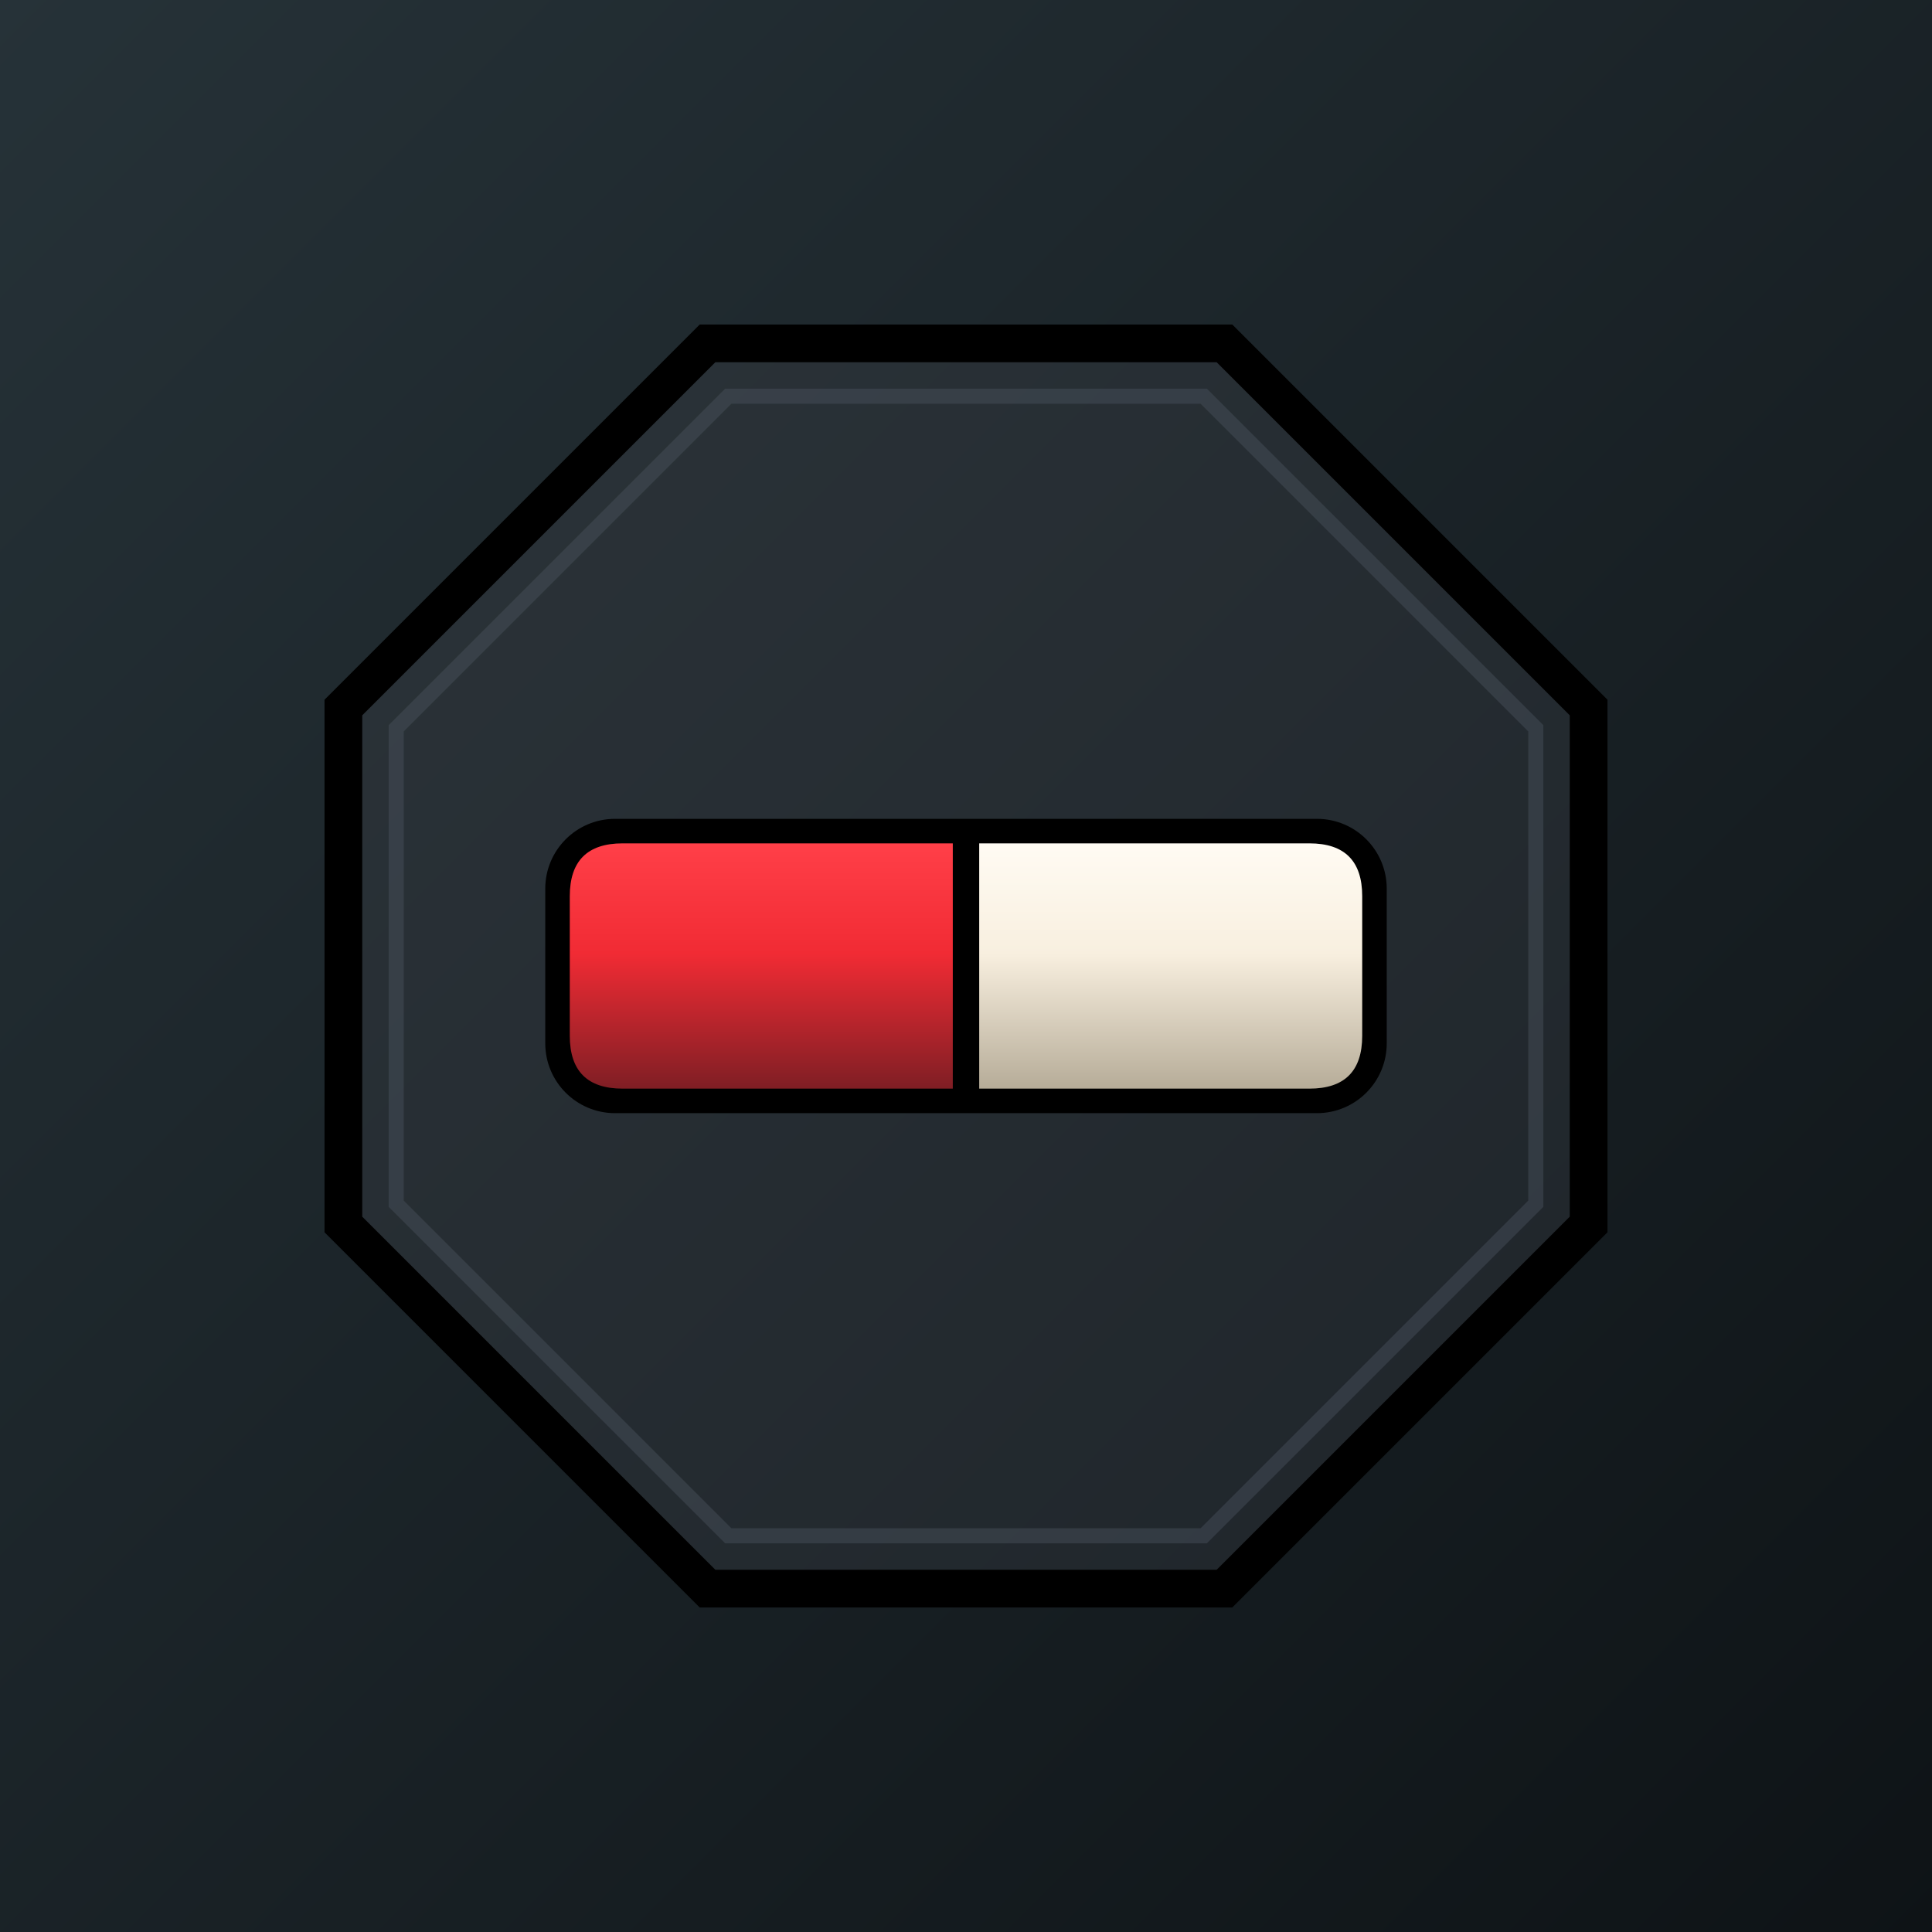
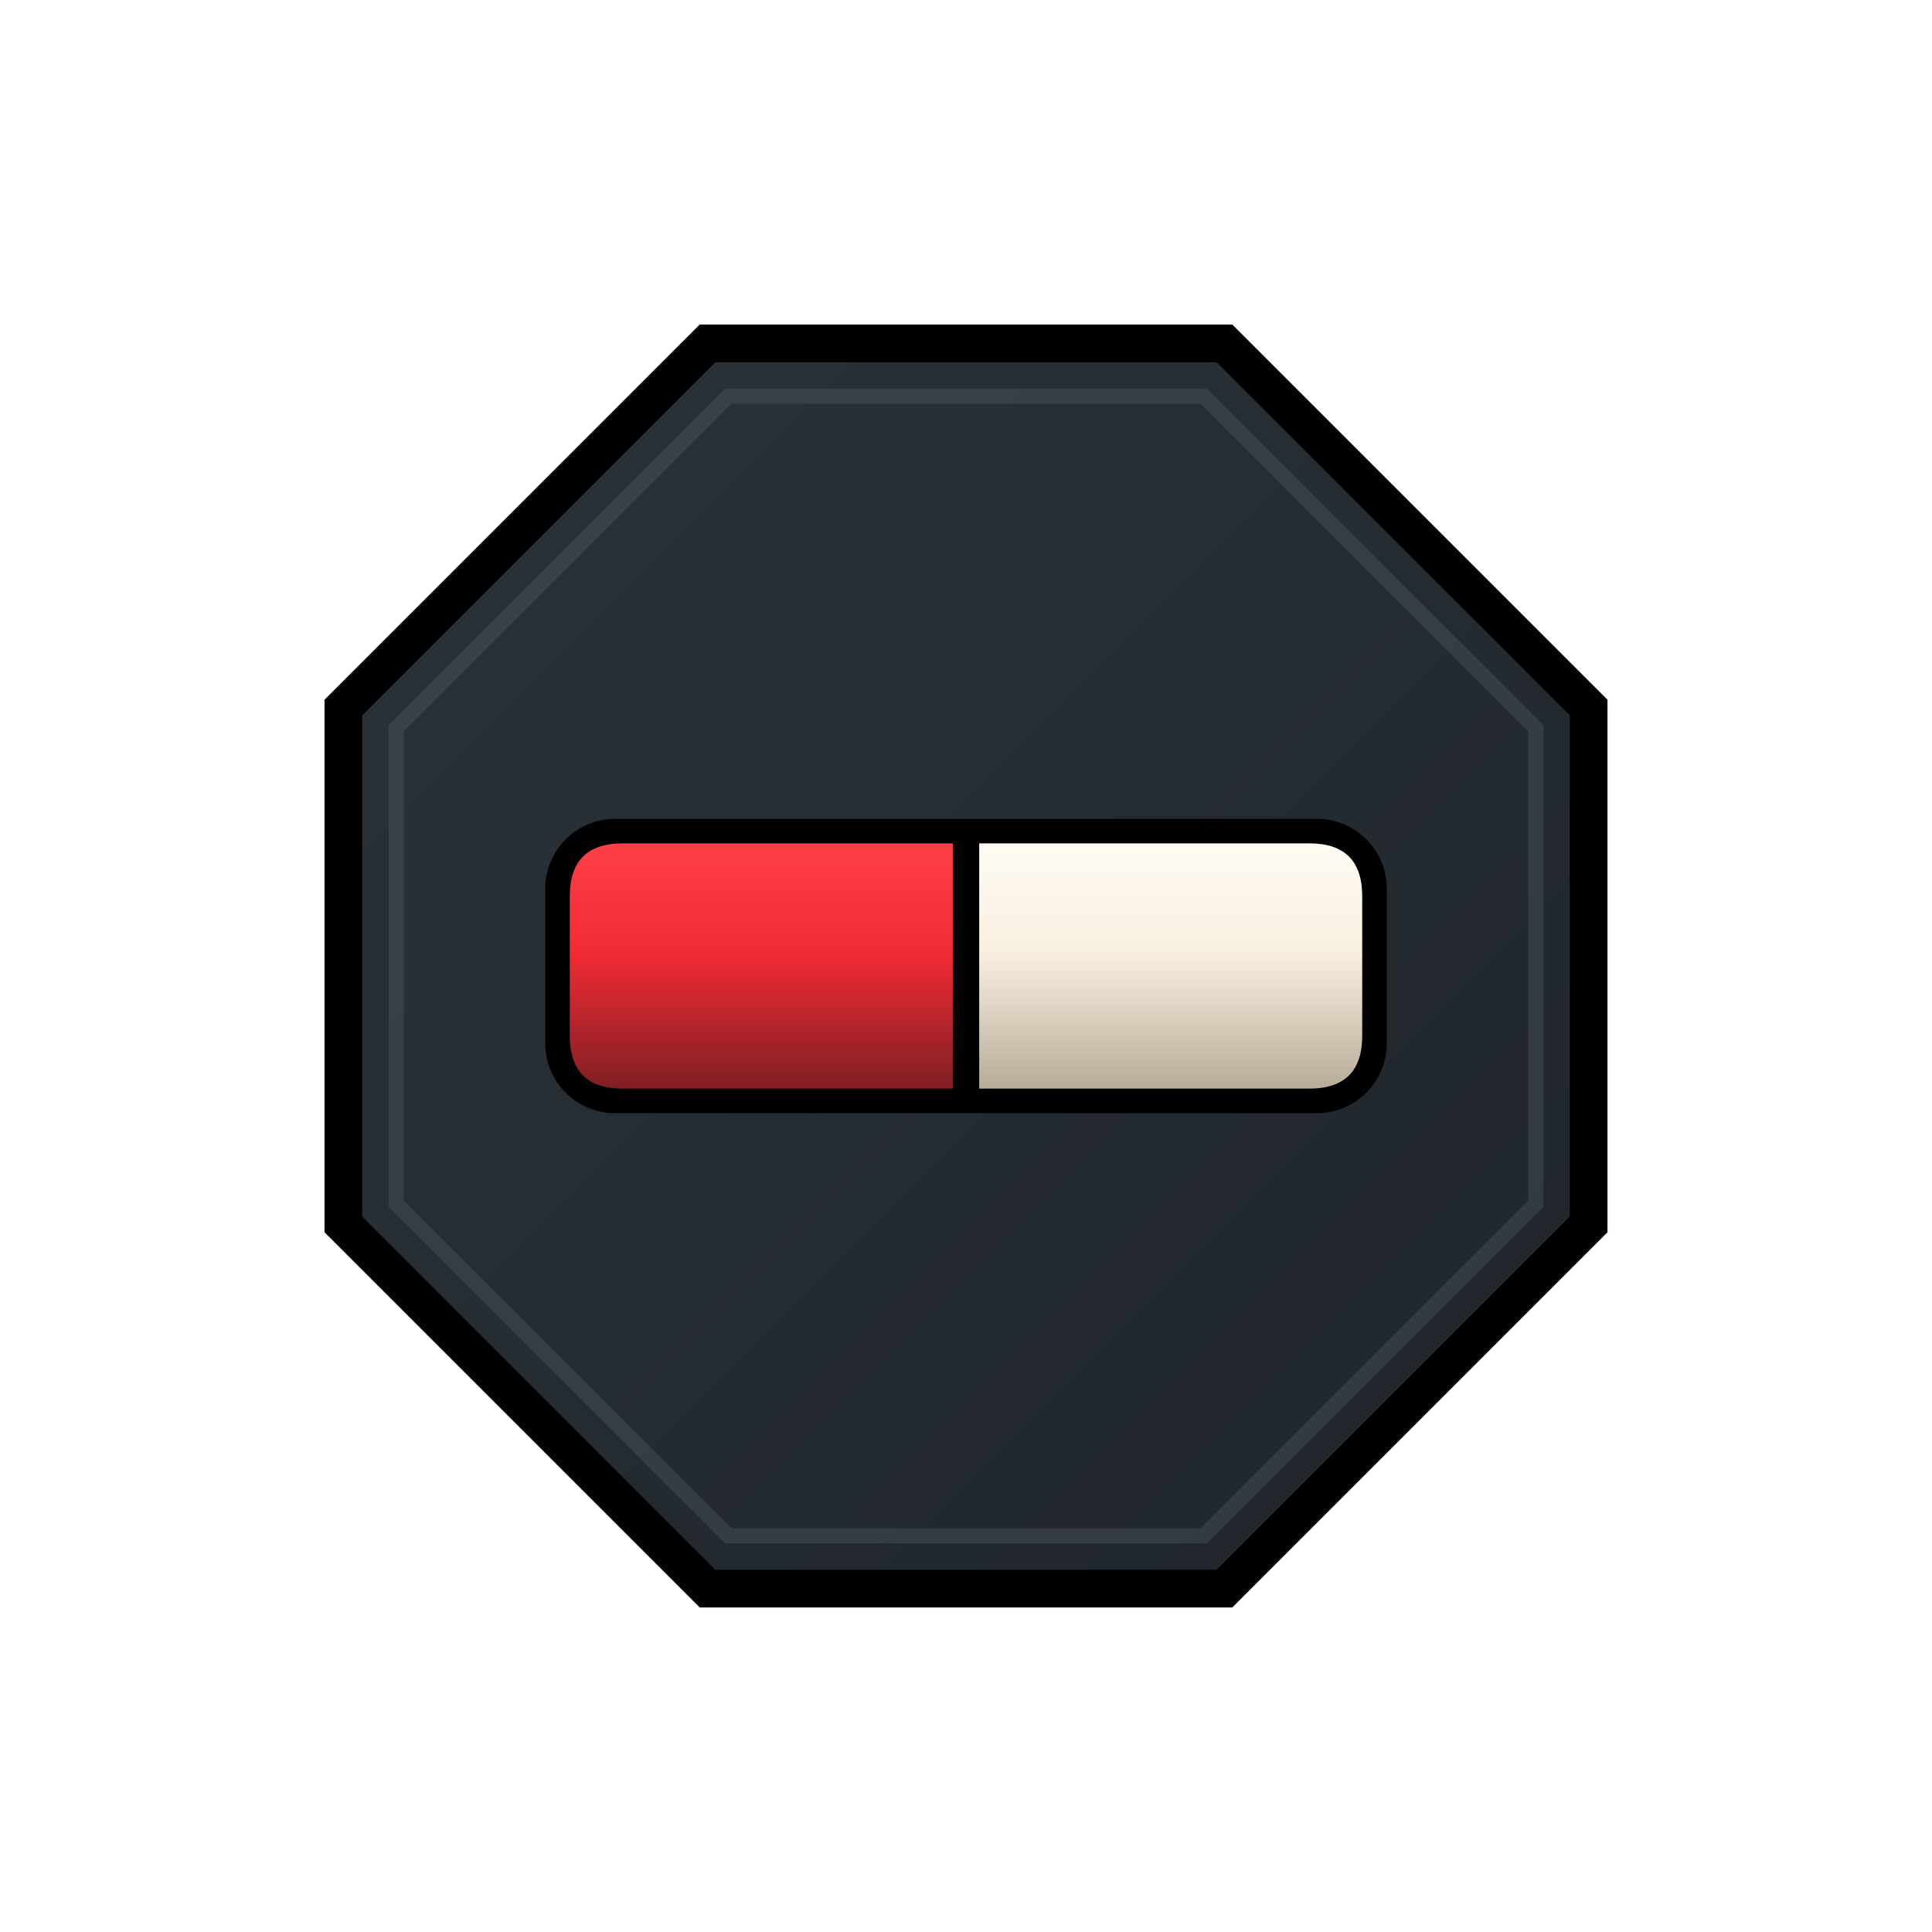
<svg xmlns="http://www.w3.org/2000/svg" width="1024" height="1024" viewBox="0 0 1024 1024">
  <defs>
-     <linearGradient id="background" x1="0" y1="0" x2="1" y2="1">
-       <stop stop-color="#263238" />
-       <stop offset="1" stop-color="#0E1316" />
-     </linearGradient>
    <linearGradient id="body" x1="0" y1="0" x2="1" y2="1">
      <stop stop-color="#2B3339" />
      <stop offset="1" stop-color="#1F252A" />
    </linearGradient>
    <linearGradient id="red" x1="0" y1="0" x2="0" y2="1">
      <stop stop-color="#FF3F48" />
      <stop offset=".45" stop-color="#F12B34" />
      <stop offset="1" stop-color="#7F1E24" />
    </linearGradient>
    <linearGradient id="ivory" x1="0" y1="0" x2="0" y2="1">
      <stop stop-color="#FFFBF3" />
      <stop offset=".45" stop-color="#F8EFDF" />
      <stop offset="1" stop-color="#B6AC98" />
    </linearGradient>
  </defs>
-   <rect width="1024" height="1024" fill="url(#background)" />
  <path d="M375 182H649L842 375V649L649 842H375L182 649V375Z" fill="url(#body)" stroke="#000000" stroke-width="20" stroke-linejoin="miter" />
  <path d="M386 210H638L814 386V638L638 814H386L210 638V386Z" fill="none" stroke="#4B525F" stroke-opacity=".45" stroke-width="8" />
  <rect x="289" y="434" width="446" height="156" rx="37" fill="#000000" />
  <path d="M330 447H505V577H330Q302 577 302 549V475Q302 447 330 447Z" fill="url(#red)" />
  <path d="M519 447H694Q722 447 722 475V549Q722 577 694 577H519Z" fill="url(#ivory)" />
</svg>
